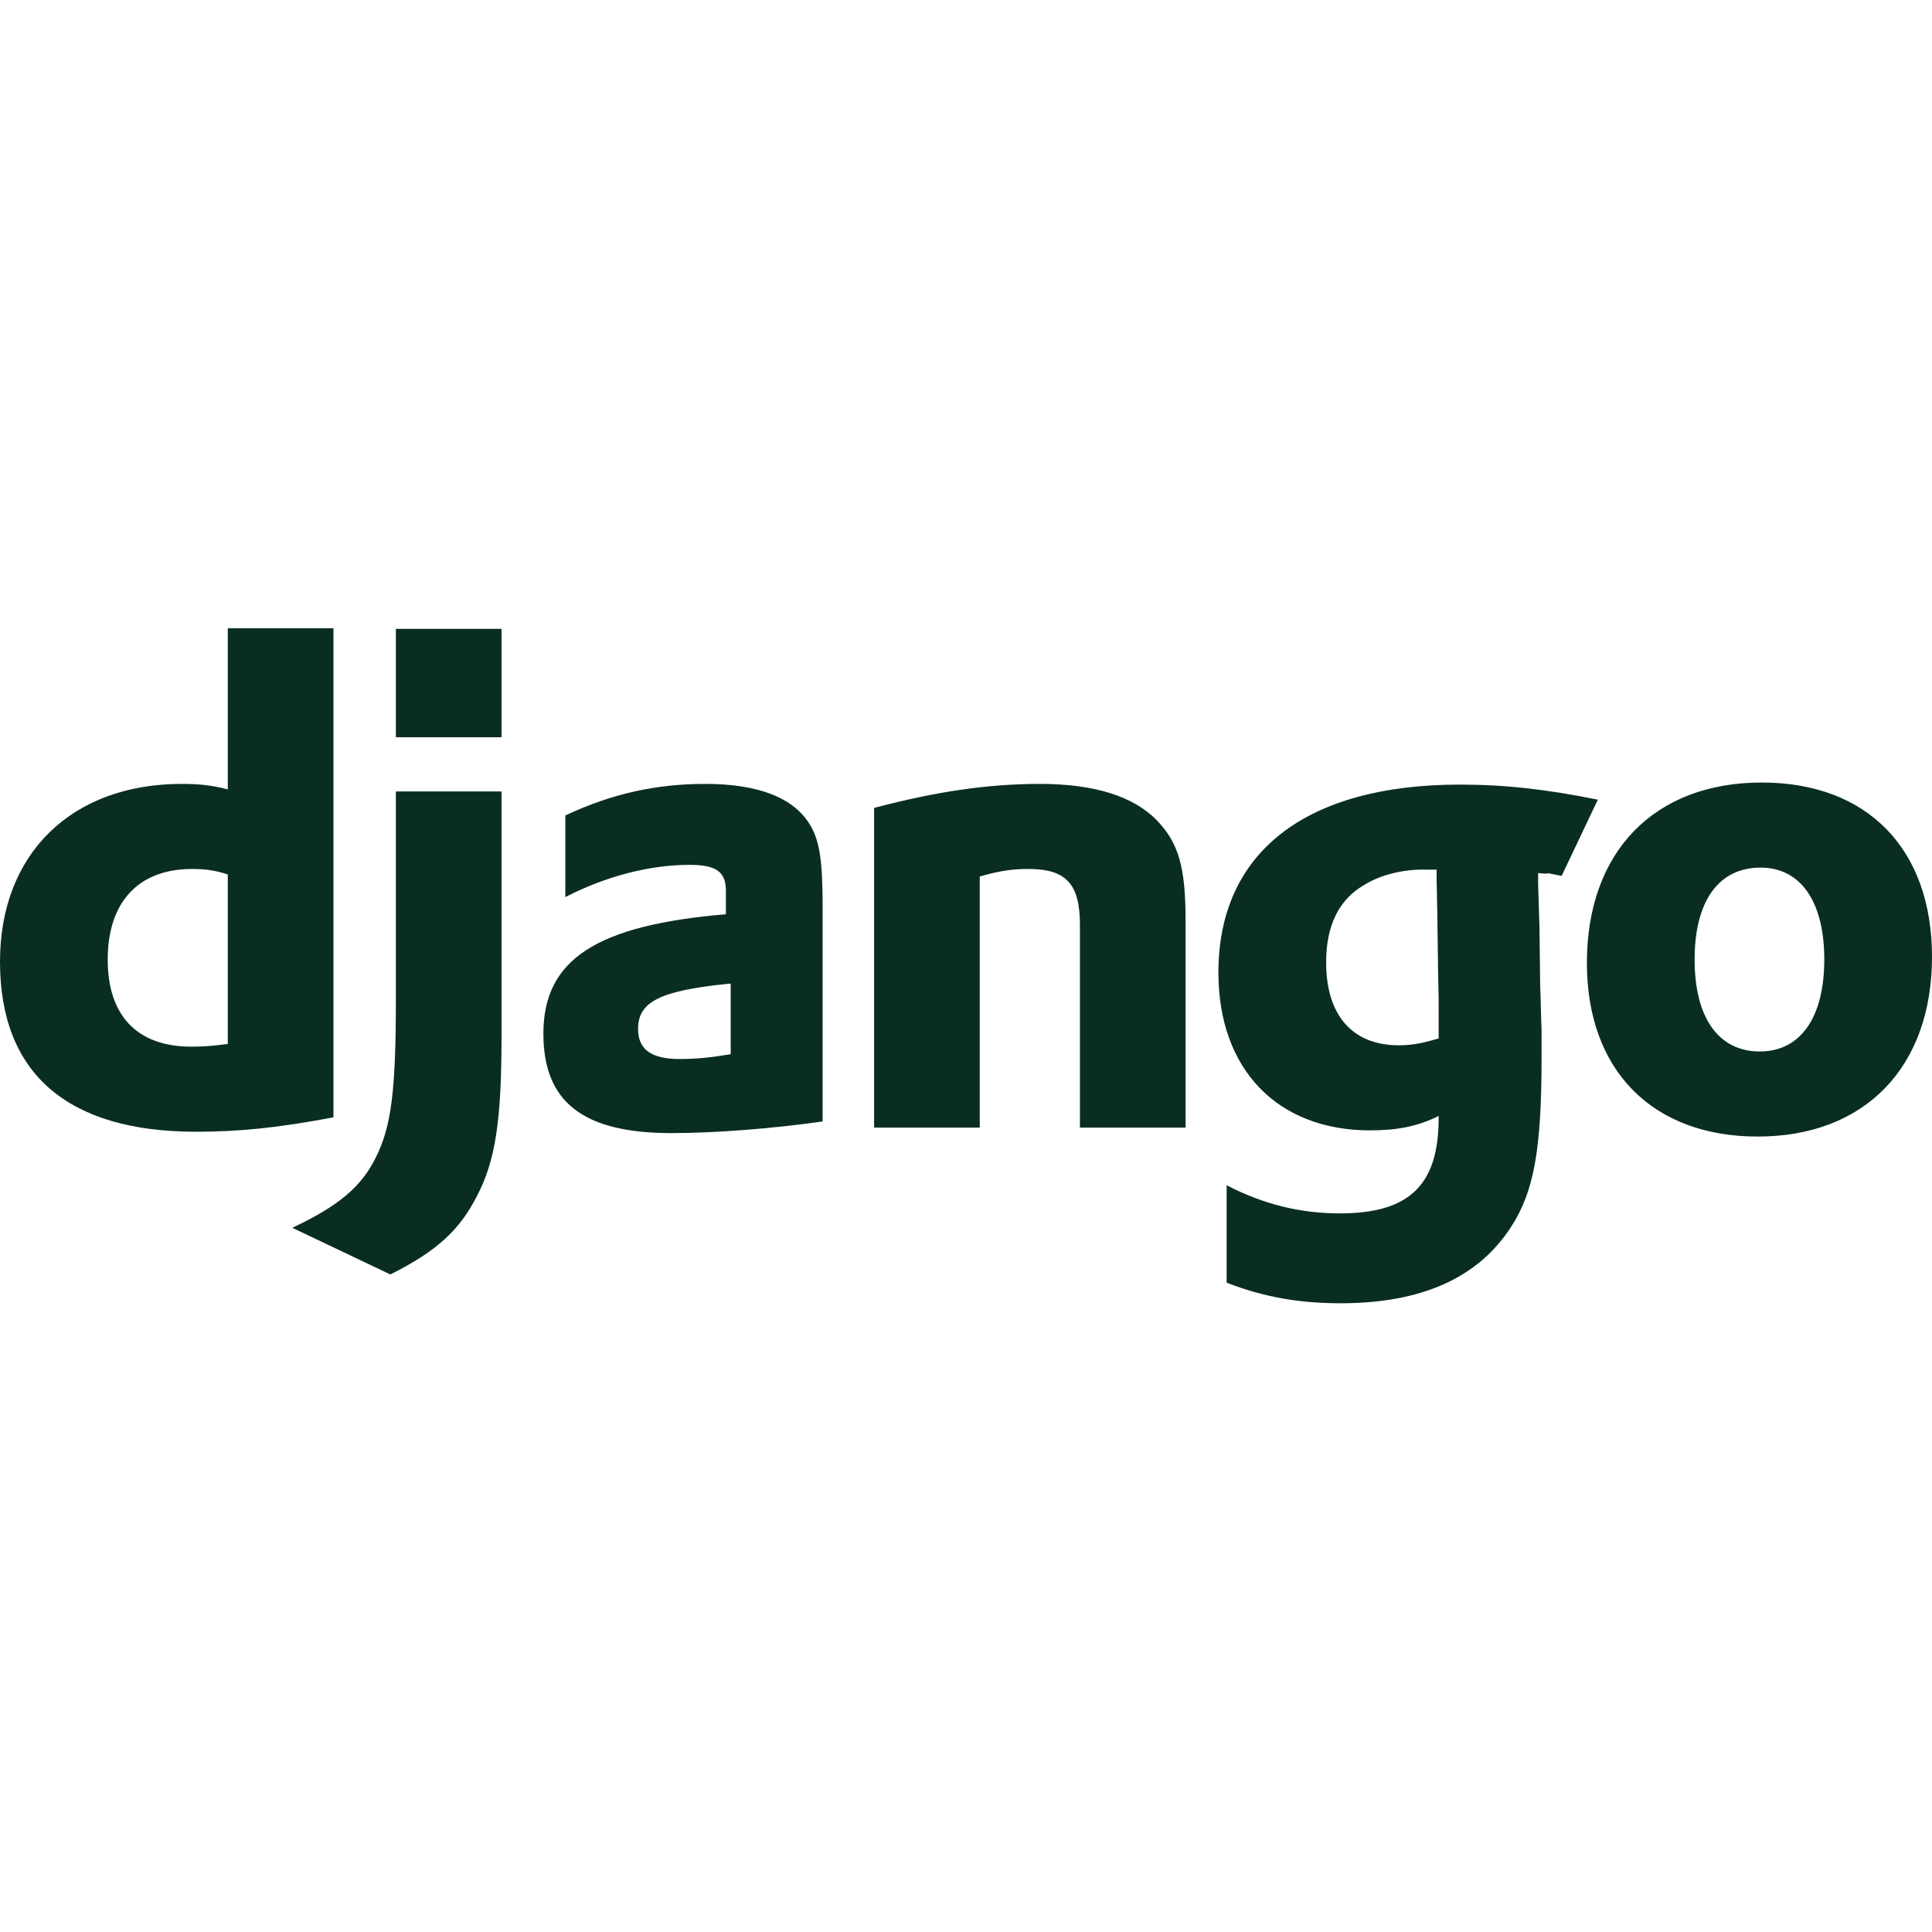
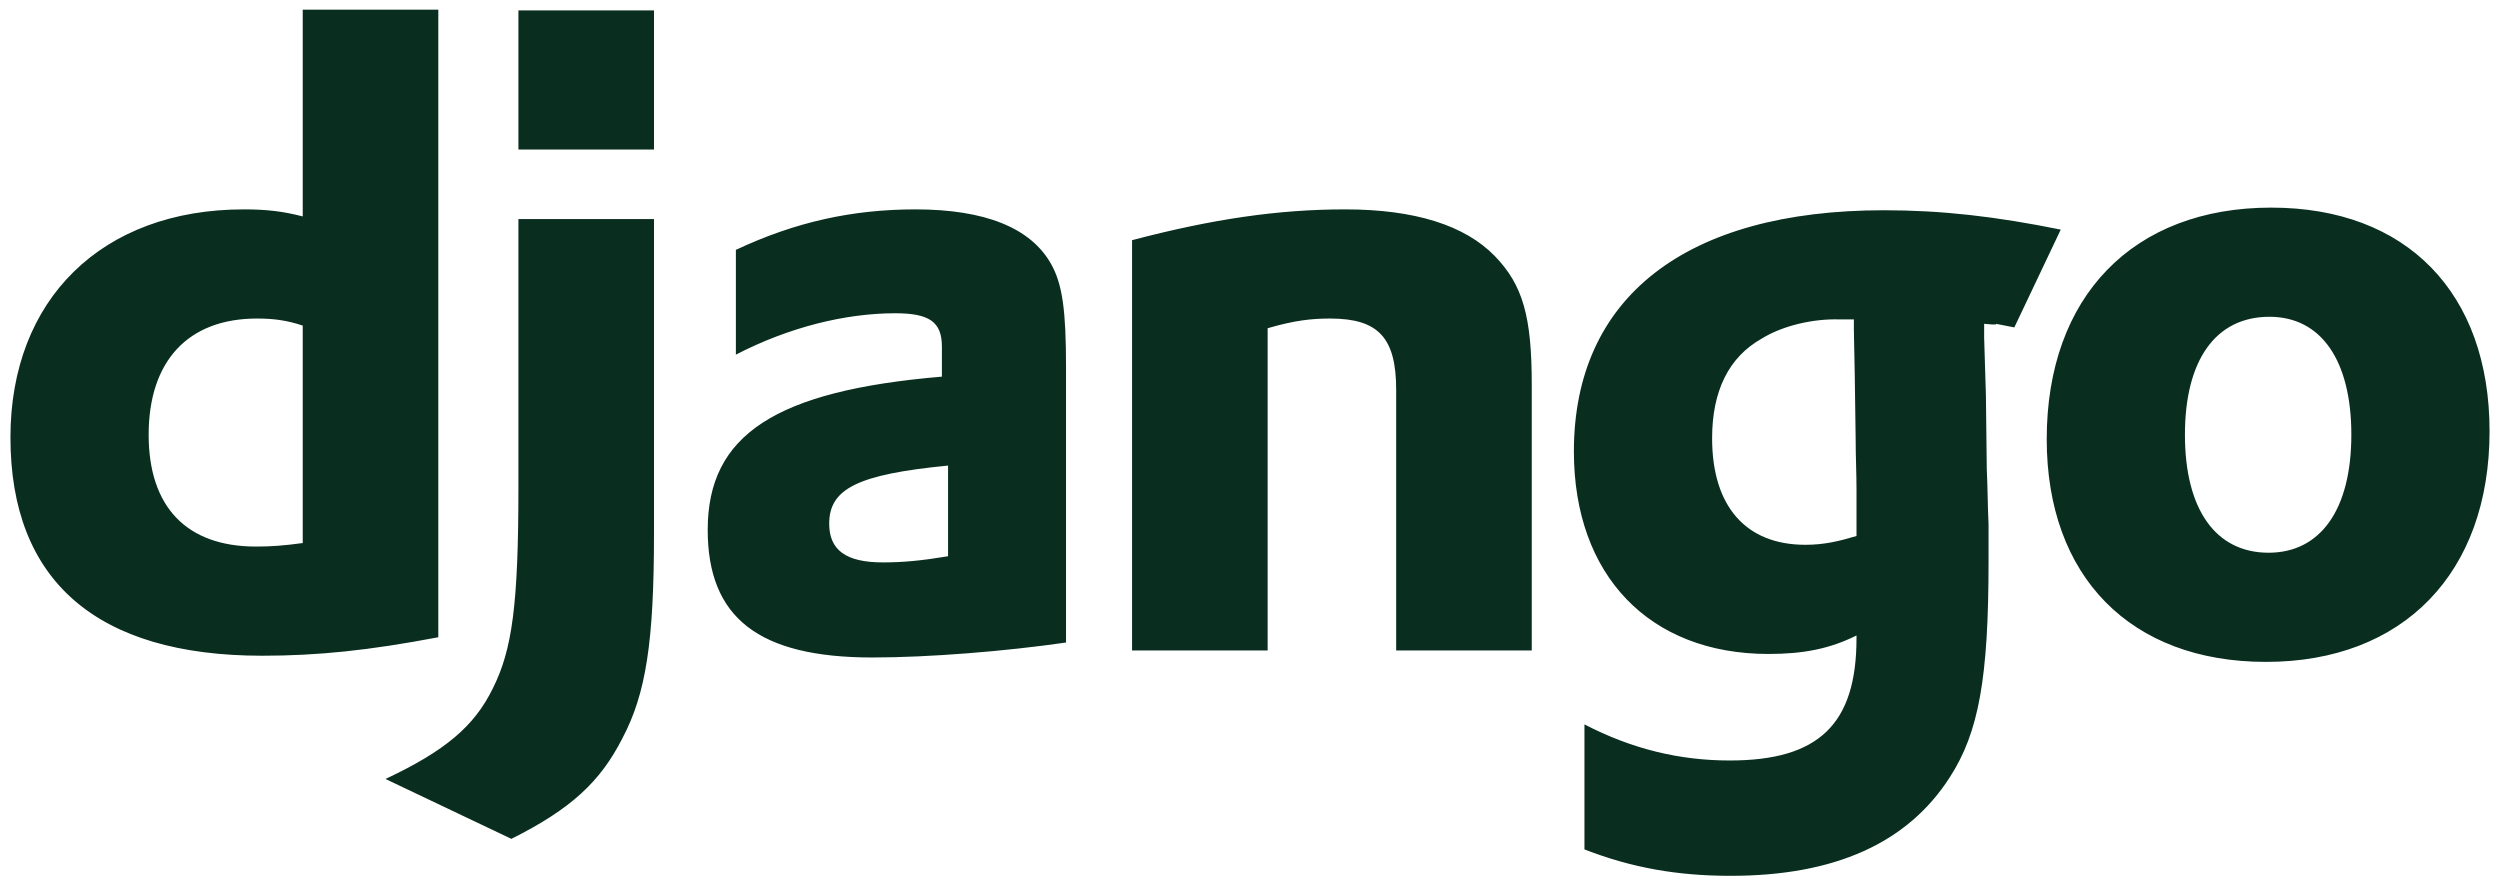
- <svg xmlns="http://www.w3.org/2000/svg" width="800px" height="800px" viewBox="0 -166.5 512 512" version="1.1" preserveAspectRatio="xMidYMid">
+ <svg xmlns="http://www.w3.org/2000/svg" width="800px" height="282px" viewBox="0 -2 512 182" version="1.1" preserveAspectRatio="xMidYMid">
  <g>
    <path d="M386.892,41.423 C398.893,41.423 409.985,42.694 423.44,45.421 L413.852,65.619 C406.397,64.164 413.255,65.424 407.621,64.878 L407.621,67.788 L407.984,79.605 L408.164,94.879 C408.346,98.696 408.346,102.515 408.529,106.333 L408.529,113.97 L408.529,113.97 C408.529,137.971 406.529,149.243 400.53,158.515 C391.802,172.153 376.71,178.88 355.256,178.88 C344.346,178.88 334.893,177.244 325.073,173.425 L325.073,147.607 L325.075,147.607 C334.895,152.697 344.712,155.06 355.075,155.06 C373.438,155.06 381.257,147.607 381.257,129.787 L381.257,129.242 L381.257,129.242 C375.803,131.968 370.347,133.06 363.076,133.06 C338.53,133.06 322.891,116.878 322.891,91.242 C322.891,59.421 345.984,41.423 386.892,41.423 Z M132.91,43.241 L132.91,108.15 C132.91,130.515 131.273,141.241 126.365,150.515 C121.818,159.425 115.817,165.06 103.454,171.243 L77.454,158.879 C89.818,153.061 95.817,147.972 99.635,140.15 C103.636,132.151 104.91,122.877 104.91,98.514 L104.91,43.241 L132.91,43.241 Z M466.908,40.877 C494.908,40.877 512,58.515 512,87.06 C512,116.335 494.183,134.698 465.817,134.698 C437.815,134.698 420.542,117.061 420.542,88.698 C420.544,59.24 438.363,40.877 466.908,40.877 Z M186.915,41.242 C201.279,41.242 210.733,45.059 214.916,52.514 C217.278,56.696 218.005,62.15 218.005,73.788 L218.005,130.696 C205.458,132.514 189.641,133.788 178.005,133.788 C154.551,133.788 144.003,125.603 144.003,107.423 C144.003,87.785 158.004,78.695 192.369,75.785 L192.369,69.603 C192.369,64.512 189.824,62.696 182.732,62.696 C172.369,62.696 160.732,65.604 149.821,71.242 L149.821,49.604 L149.823,49.604 C162.188,43.788 174.005,41.242 186.915,41.242 Z M88.366,0 L88.366,129.607 C74.002,132.334 63.456,133.425 52.002,133.425 C17.818,133.425 0,117.971 0,88.333 C0,59.787 18.91,41.242 48.183,41.242 C52.728,41.242 56.182,41.605 60.365,42.696 L60.365,0 L88.366,0 Z M275.643,41.242 C290.007,41.242 300.371,44.514 306.555,50.878 C312.373,56.877 314.19,63.422 314.19,77.424 L314.19,132.333 L286.189,132.333 L286.189,78.515 C286.189,67.788 282.553,63.786 272.553,63.786 C268.735,63.786 265.281,64.15 259.643,65.786 L259.643,132.333 L231.643,132.333 L231.643,47.604 C248.188,43.241 261.824,41.242 275.643,41.242 Z M193.642,94.151 C175.095,95.969 169.095,98.879 169.095,106.151 C169.095,111.605 172.551,114.151 180.187,114.151 C184.369,114.151 188.186,113.788 193.642,112.879 L193.642,94.151 Z M466.546,63.423 C455.453,63.423 449.087,72.334 449.087,87.786 C449.089,103.242 455.453,112.151 466.36,112.151 C477.089,112.151 483.454,103.241 483.454,87.786 C483.454,72.514 477.271,63.423 466.546,63.423 Z M50.911,63.786 C36.729,63.786 28.546,72.514 28.546,87.786 C28.546,102.697 36.365,110.878 50.729,110.878 C53.819,110.878 56.365,110.696 60.365,110.152 L60.365,65.24 C57.092,64.15 54.365,63.786 50.911,63.786 Z M361.622,67.967 C354.896,71.786 351.439,78.696 351.439,88.513 C351.439,102.515 358.35,110.514 370.713,110.514 C374.531,110.514 377.623,109.786 381.258,108.696 L381.258,99.061 C381.258,95.788 381.077,92.15 381.077,88.333 L380.897,75.424 L380.714,66.151 L380.714,63.968 L377.804,63.968 C372.351,63.786 365.987,65.24 361.622,67.967 Z M132.91,0.149 L132.91,28.877 L104.91,28.877 L104.91,0.149 L132.91,0.149 Z" fill="#092E20">

</path>
  </g>
</svg>
